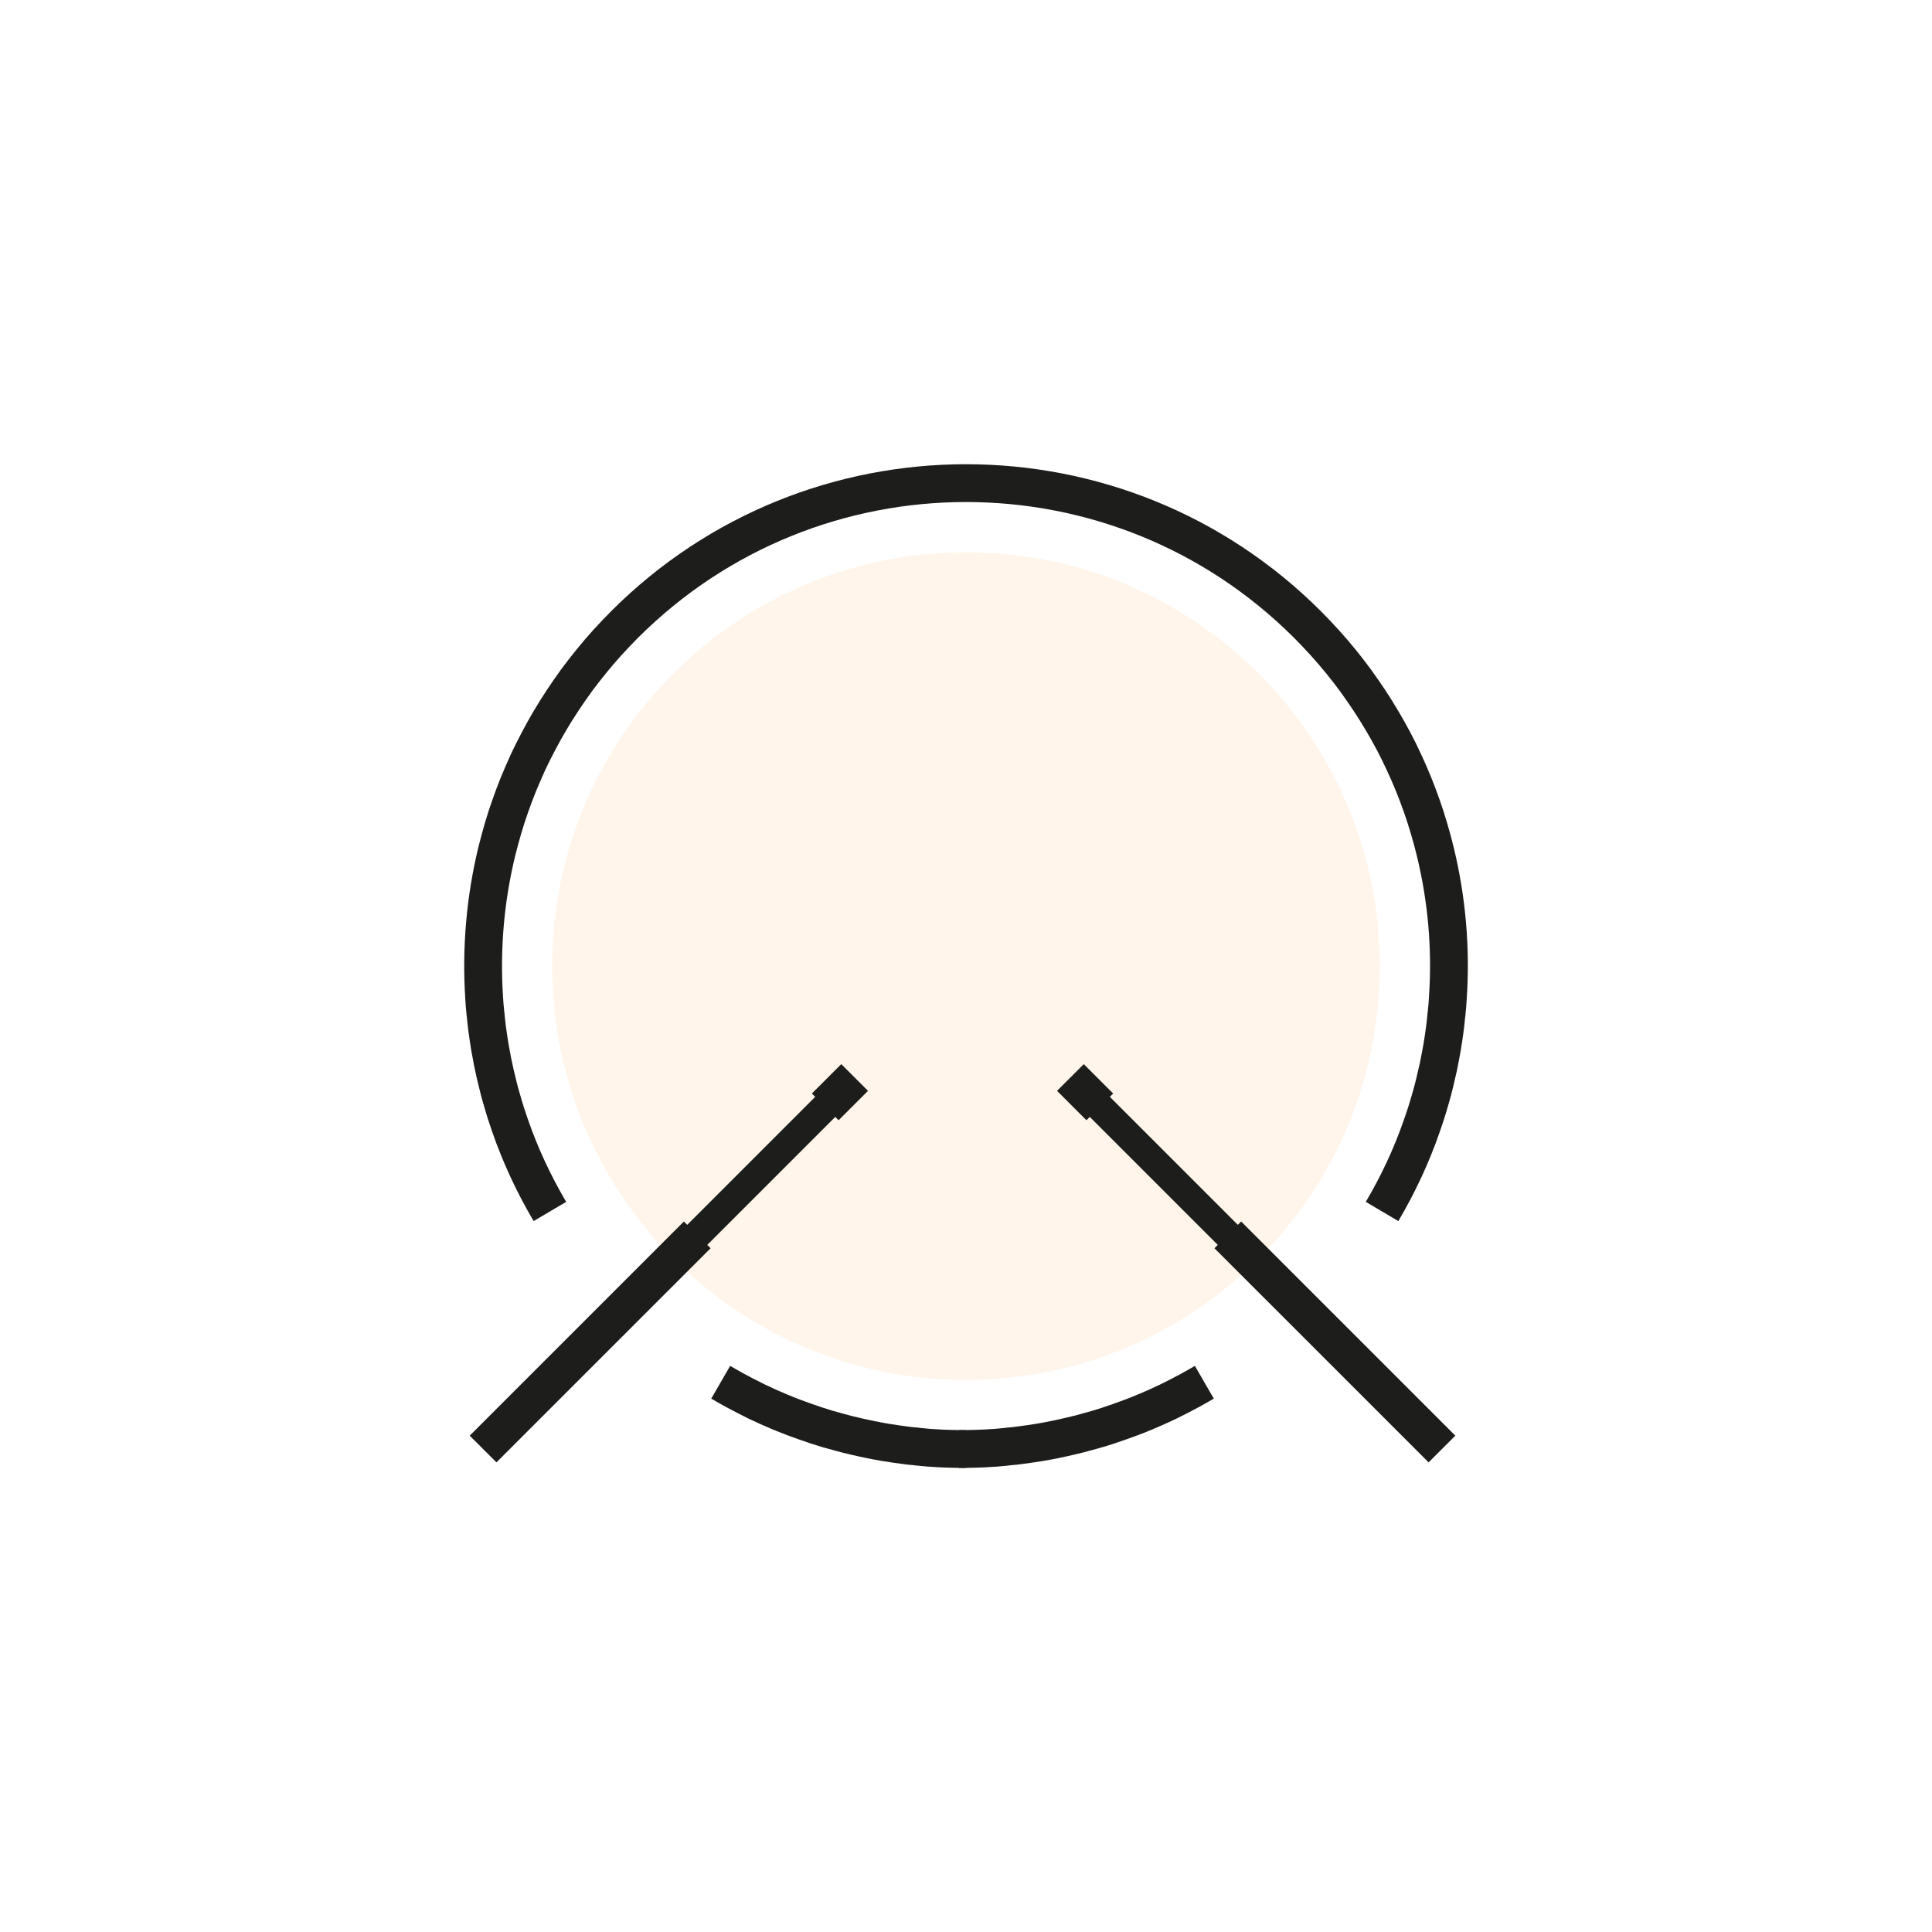
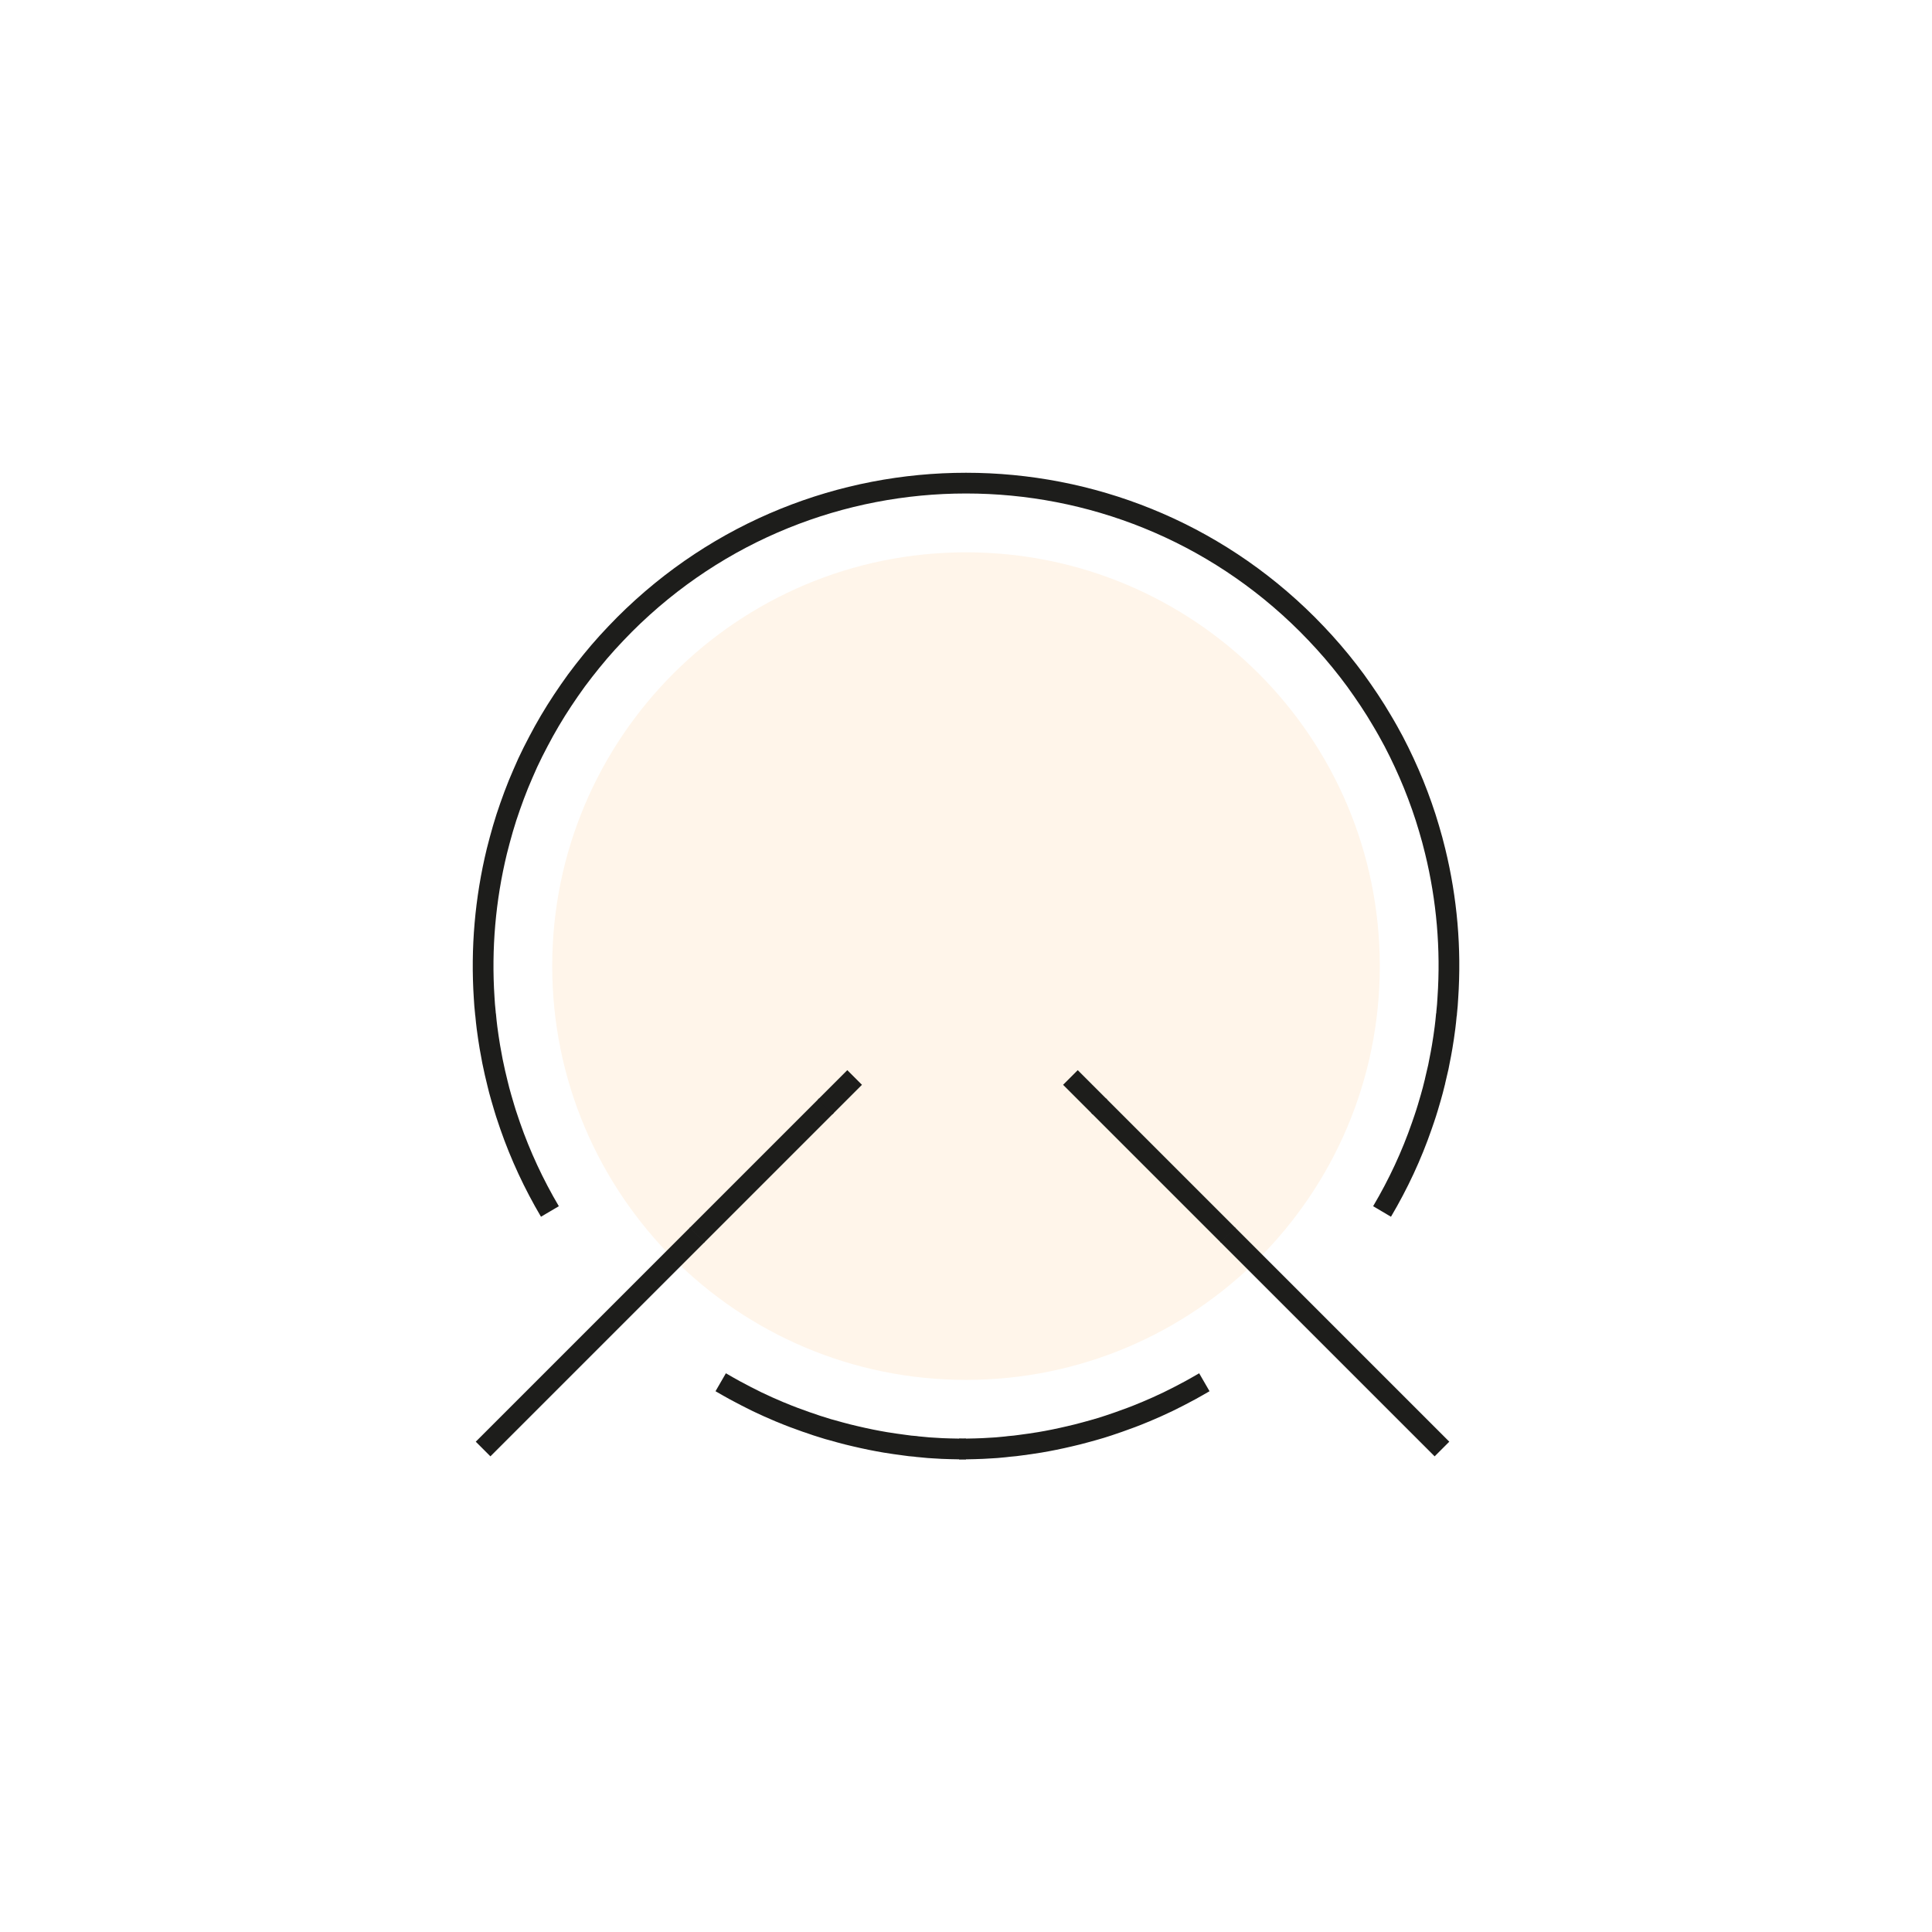
<svg xmlns="http://www.w3.org/2000/svg" viewBox="265.776 423.061 153.822 153.822">
  <defs />
  <path fill-rule="nonzero" fill="rgb(100%, 96.1%, 91.8%)" fill-opacity="1" d="M 375.633 499.98 C 375.633 518.176 360.883 532.926 342.688 532.926 C 324.492 532.926 309.742 518.176 309.742 499.98 C 309.742 481.785 324.492 467.035 342.688 467.035 C 360.883 467.035 375.633 481.785 375.633 499.98 " />
-   <path fill="none" stroke-width="3.01" stroke-linecap="butt" stroke-linejoin="miter" stroke="rgb(11.4%, 11.4%, 10.599%)" stroke-opacity="1" stroke-miterlimit="10" d="M -0.001 0 C 1.288 2.18 2.351 4.461 3.163 6.813 C 3.23 7 3.296 7.199 3.362 7.391 C 3.456 7.672 3.554 7.965 3.64 8.258 C 3.722 8.528 3.8 8.789 3.874 9.055 C 3.987 9.446 4.093 9.84 4.187 10.239 C 4.206 10.305 4.226 10.371 4.233 10.438 C 4.28 10.637 4.327 10.848 4.374 11.043 C 4.452 11.348 4.519 11.66 4.573 11.973 C 4.651 12.344 4.718 12.723 4.784 13.102 C 4.87 13.602 4.944 14.114 5.011 14.633 C 5.05 14.957 5.089 15.282 5.116 15.61 C 5.136 15.688 5.144 15.762 5.144 15.848 C 5.183 16.235 5.222 16.614 5.237 17.004 C 5.503 20.914 5.163 24.867 4.226 28.692 C 4.081 29.289 3.921 29.887 3.741 30.485 C 3.655 30.778 3.562 31.078 3.468 31.375 C 3.276 31.973 3.069 32.559 2.851 33.137 C 2.737 33.43 2.624 33.723 2.511 34.008 C 2.273 34.586 2.026 35.164 1.761 35.731 C 1.628 36.016 1.495 36.301 1.355 36.582 C 1.081 37.145 0.784 37.703 0.476 38.25 C 0.323 38.528 0.159 38.801 -0.001 39.074 C -0.321 39.625 -0.661 40.164 -1.013 40.696 C -1.364 41.227 -1.735 41.754 -2.11 42.278 C -2.868 43.309 -3.692 44.324 -4.575 45.297 C -5.013 45.782 -5.466 46.254 -5.938 46.731 C -20.954 61.742 -45.298 61.742 -60.313 46.731 C -60.786 46.254 -61.231 45.782 -61.677 45.297 C -62.559 44.324 -63.372 43.309 -64.142 42.278 C -64.52 41.754 -64.888 41.227 -65.239 40.696 C -65.591 40.164 -65.931 39.625 -66.255 39.074 C -66.415 38.801 -66.563 38.528 -66.727 38.25 C -67.028 37.703 -67.321 37.145 -67.606 36.582 C -67.739 36.301 -67.884 36.016 -68.017 35.731 C -68.27 35.164 -68.524 34.586 -68.763 34.008 C -68.876 33.723 -68.989 33.43 -69.102 33.137 C -69.321 32.559 -69.52 31.973 -69.72 31.375 C -69.813 31.078 -69.899 30.785 -69.993 30.485 C -70.165 29.895 -70.325 29.289 -70.477 28.692 C -71.407 24.867 -71.747 20.926 -71.489 17.004 C -71.474 16.625 -71.434 16.235 -71.395 15.848 C -71.388 15.774 -71.388 15.696 -71.368 15.61 C -71.341 15.289 -71.302 14.957 -71.263 14.633 C -71.196 14.125 -71.122 13.614 -71.036 13.102 C -70.97 12.723 -70.903 12.352 -70.829 11.973 C -70.763 11.66 -70.696 11.36 -70.63 11.043 C -70.583 10.848 -70.536 10.637 -70.485 10.438 C -70.47 10.371 -70.458 10.305 -70.438 10.239 C -70.345 9.84 -70.239 9.446 -70.126 9.055 C -70.052 8.789 -69.977 8.528 -69.892 8.258 C -69.806 7.965 -69.712 7.672 -69.614 7.391 C -69.548 7.199 -69.481 7.008 -69.419 6.813 C -68.602 4.461 -67.54 2.18 -66.255 0 " transform="matrix(1, 0, 0, -1, 375.8134, 519.5159)" />
-   <path fill-rule="nonzero" fill="rgb(100%, 100%, 100%)" fill-opacity="1" stroke-width="3.01" stroke-linecap="butt" stroke-linejoin="miter" stroke="rgb(11.4%, 11.4%, 10.599%)" stroke-opacity="1" stroke-miterlimit="10" d="M -0.002 -0.001 L -0.037 -0.001 C -0.455 -0.001 -0.853 0.01 -1.267 0.018 C -1.685 0.026 -2.111 0.046 -2.541 0.077 C -2.689 0.085 -2.834 0.096 -2.982 0.104 C -3.221 0.124 -3.459 0.151 -3.685 0.171 C -3.799 0.178 -3.912 0.19 -4.025 0.21 C -4.31 0.225 -4.596 0.264 -4.869 0.303 C -5.389 0.37 -5.912 0.444 -6.431 0.53 C -6.81 0.596 -7.189 0.663 -7.568 0.741 C -7.986 0.823 -8.4 0.921 -8.81 1.014 C -9.228 1.108 -9.642 1.214 -10.053 1.327 C -10.252 1.382 -10.459 1.44 -10.666 1.499 C -10.877 1.553 -11.084 1.608 -11.283 1.678 C -11.689 1.799 -12.096 1.932 -12.494 2.077 C -12.568 2.104 -12.646 2.124 -12.721 2.151 C -13.385 2.385 -14.056 2.632 -14.713 2.909 C -14.748 2.917 -14.779 2.936 -14.814 2.948 C -15.424 3.202 -16.029 3.475 -16.627 3.76 C -16.92 3.901 -17.221 4.053 -17.514 4.206 C -17.81 4.358 -18.103 4.51 -18.396 4.671 C -18.775 4.878 -19.154 5.096 -19.533 5.315 " transform="matrix(1, 0, 0, -1, 342.6893, 538.4284)" />
-   <path fill-rule="nonzero" fill="rgb(100%, 100%, 100%)" fill-opacity="1" stroke-width="3.01" stroke-linecap="butt" stroke-linejoin="miter" stroke="rgb(11.4%, 11.4%, 10.599%)" stroke-opacity="1" stroke-miterlimit="10" d="M 0 0.001 C -0.379 -0.218 -0.758 -0.437 -1.137 -0.644 C -1.43 -0.804 -1.722 -0.956 -2.019 -1.109 C -2.312 -1.261 -2.613 -1.409 -2.906 -1.554 C -3.504 -1.839 -4.109 -2.112 -4.719 -2.366 C -4.754 -2.378 -4.785 -2.398 -4.82 -2.405 C -5.476 -2.683 -6.148 -2.929 -6.812 -3.163 C -6.887 -3.191 -6.965 -3.21 -7.039 -3.241 C -7.437 -3.382 -7.844 -3.515 -8.25 -3.64 C -8.449 -3.702 -8.656 -3.761 -8.867 -3.819 C -9.074 -3.874 -9.281 -3.933 -9.48 -3.987 C -9.89 -4.101 -10.305 -4.206 -10.722 -4.3 C -11.133 -4.394 -11.547 -4.491 -11.965 -4.573 C -12.344 -4.652 -12.722 -4.718 -13.101 -4.784 C -13.621 -4.87 -14.144 -4.944 -14.664 -5.011 C -14.937 -5.05 -15.222 -5.085 -15.508 -5.105 C -15.621 -5.124 -15.734 -5.136 -15.847 -5.144 C -16.074 -5.163 -16.312 -5.191 -16.551 -5.21 C -16.699 -5.222 -16.844 -5.23 -16.996 -5.237 C -17.422 -5.269 -17.847 -5.284 -18.265 -5.296 C -18.68 -5.304 -19.078 -5.316 -19.496 -5.316 L -19.531 -5.316 " transform="matrix(1, 0, 0, -1, 361.6639, 533.1141)" />
-   <path fill="none" stroke-width="3.01" stroke-linecap="butt" stroke-linejoin="miter" stroke="rgb(11.4%, 11.4%, 10.599%)" stroke-opacity="1" stroke-miterlimit="10" d="M -0.002 -0.002 L -17.053 -17.052 " transform="matrix(1, 0, 0, -1, 321.2908, 521.3773)" />
-   <path fill="none" stroke-width="2.258" stroke-linecap="butt" stroke-linejoin="miter" stroke="rgb(11.4%, 11.4%, 10.599%)" stroke-opacity="1" stroke-miterlimit="10" d="M 0.001 0.001 L -10.308 -10.308 " transform="matrix(1, 0, 0, -1, 331.5657, 511.1024)" />
-   <path fill="none" stroke-width="3.01" stroke-linecap="butt" stroke-linejoin="miter" stroke="rgb(11.4%, 11.4%, 10.599%)" stroke-opacity="1" stroke-miterlimit="10" d="M 0 0 L -2.34 -2.34 " transform="matrix(1, 0, 0, -1, 333.8203, 508.8478)" />
-   <path fill="none" stroke-width="3.01" stroke-linecap="butt" stroke-linejoin="miter" stroke="rgb(11.4%, 11.4%, 10.599%)" stroke-opacity="1" stroke-miterlimit="10" d="M 0.002 -0.002 L 17.053 -17.052 " transform="matrix(1, 0, 0, -1, 363.5295, 521.3773)" />
-   <path fill="none" stroke-width="2.258" stroke-linecap="butt" stroke-linejoin="miter" stroke="rgb(11.4%, 11.4%, 10.599%)" stroke-opacity="1" stroke-miterlimit="10" d="M -0.001 0.001 L 10.308 -10.308 " transform="matrix(1, 0, 0, -1, 353.2546, 511.1024)" />
-   <path fill="none" stroke-width="3.01" stroke-linecap="butt" stroke-linejoin="miter" stroke="rgb(11.4%, 11.4%, 10.599%)" stroke-opacity="1" stroke-miterlimit="10" d="M 0 0 L 2.34 -2.34 " transform="matrix(1, 0, 0, -1, 351, 508.8478)" />
+   <path fill="none" stroke-width="1.65" stroke-linecap="butt" stroke-linejoin="miter" stroke="rgb(11.4%, 11.4%, 10.599%)" stroke-opacity="1" stroke-miterlimit="10" d="M -0.001 0 C 1.288 2.18 2.351 4.461 3.163 6.813 C 3.23 7 3.296 7.199 3.362 7.391 C 3.456 7.672 3.554 7.965 3.64 8.258 C 3.722 8.528 3.8 8.789 3.874 9.055 C 3.987 9.446 4.093 9.84 4.187 10.239 C 4.206 10.305 4.226 10.371 4.233 10.438 C 4.28 10.637 4.327 10.848 4.374 11.043 C 4.452 11.348 4.519 11.66 4.573 11.973 C 4.651 12.344 4.718 12.723 4.784 13.102 C 4.87 13.602 4.944 14.114 5.011 14.633 C 5.05 14.957 5.089 15.282 5.116 15.61 C 5.136 15.688 5.144 15.762 5.144 15.848 C 5.183 16.235 5.222 16.614 5.237 17.004 C 5.503 20.914 5.163 24.867 4.226 28.692 C 4.081 29.289 3.921 29.887 3.741 30.485 C 3.655 30.778 3.562 31.078 3.468 31.375 C 3.276 31.973 3.069 32.559 2.851 33.137 C 2.737 33.43 2.624 33.723 2.511 34.008 C 2.273 34.586 2.026 35.164 1.761 35.731 C 1.628 36.016 1.495 36.301 1.355 36.582 C 1.081 37.145 0.784 37.703 0.476 38.25 C 0.323 38.528 0.159 38.801 -0.001 39.074 C -0.321 39.625 -0.661 40.164 -1.013 40.696 C -1.364 41.227 -1.735 41.754 -2.11 42.278 C -2.868 43.309 -3.692 44.324 -4.575 45.297 C -5.013 45.782 -5.466 46.254 -5.938 46.731 C -20.954 61.742 -45.298 61.742 -60.313 46.731 C -60.786 46.254 -61.231 45.782 -61.677 45.297 C -62.559 44.324 -63.372 43.309 -64.142 42.278 C -64.52 41.754 -64.888 41.227 -65.239 40.696 C -65.591 40.164 -65.931 39.625 -66.255 39.074 C -66.415 38.801 -66.563 38.528 -66.727 38.25 C -67.028 37.703 -67.321 37.145 -67.606 36.582 C -67.739 36.301 -67.884 36.016 -68.017 35.731 C -68.27 35.164 -68.524 34.586 -68.763 34.008 C -68.876 33.723 -68.989 33.43 -69.102 33.137 C -69.321 32.559 -69.52 31.973 -69.72 31.375 C -69.813 31.078 -69.899 30.785 -69.993 30.485 C -70.165 29.895 -70.325 29.289 -70.477 28.692 C -71.407 24.867 -71.747 20.926 -71.489 17.004 C -71.474 16.625 -71.434 16.235 -71.395 15.848 C -71.388 15.774 -71.388 15.696 -71.368 15.61 C -71.341 15.289 -71.302 14.957 -71.263 14.633 C -71.196 14.125 -71.122 13.614 -71.036 13.102 C -70.97 12.723 -70.903 12.352 -70.829 11.973 C -70.763 11.66 -70.696 11.36 -70.63 11.043 C -70.583 10.848 -70.536 10.637 -70.485 10.438 C -70.47 10.371 -70.458 10.305 -70.438 10.239 C -70.345 9.84 -70.239 9.446 -70.126 9.055 C -70.052 8.789 -69.977 8.528 -69.892 8.258 C -69.806 7.965 -69.712 7.672 -69.614 7.391 C -69.548 7.199 -69.481 7.008 -69.419 6.813 C -68.602 4.461 -67.54 2.18 -66.255 0 " transform="matrix(1, 0, 0, -1, 375.8134, 519.5159)" vector-effect="non-scaling-stroke" />
+   <path fill-rule="nonzero" fill="rgb(100%, 100%, 100%)" fill-opacity="1" stroke-width="1.65" stroke-linecap="butt" stroke-linejoin="miter" stroke="rgb(11.4%, 11.4%, 10.599%)" stroke-opacity="1" stroke-miterlimit="10" d="M -0.002 -0.001 L -0.037 -0.001 C -0.455 -0.001 -0.853 0.01 -1.267 0.018 C -1.685 0.026 -2.111 0.046 -2.541 0.077 C -2.689 0.085 -2.834 0.096 -2.982 0.104 C -3.221 0.124 -3.459 0.151 -3.685 0.171 C -3.799 0.178 -3.912 0.19 -4.025 0.21 C -4.31 0.225 -4.596 0.264 -4.869 0.303 C -5.389 0.37 -5.912 0.444 -6.431 0.53 C -6.81 0.596 -7.189 0.663 -7.568 0.741 C -7.986 0.823 -8.4 0.921 -8.81 1.014 C -9.228 1.108 -9.642 1.214 -10.053 1.327 C -10.252 1.382 -10.459 1.44 -10.666 1.499 C -10.877 1.553 -11.084 1.608 -11.283 1.678 C -11.689 1.799 -12.096 1.932 -12.494 2.077 C -12.568 2.104 -12.646 2.124 -12.721 2.151 C -13.385 2.385 -14.056 2.632 -14.713 2.909 C -14.748 2.917 -14.779 2.936 -14.814 2.948 C -15.424 3.202 -16.029 3.475 -16.627 3.76 C -16.92 3.901 -17.221 4.053 -17.514 4.206 C -17.81 4.358 -18.103 4.51 -18.396 4.671 C -18.775 4.878 -19.154 5.096 -19.533 5.315 " transform="matrix(1, 0, 0, -1, 342.6893, 538.4284)" vector-effect="non-scaling-stroke" />
+   <path fill-rule="nonzero" fill="rgb(100%, 100%, 100%)" fill-opacity="1" stroke-width="1.65" stroke-linecap="butt" stroke-linejoin="miter" stroke="rgb(11.4%, 11.4%, 10.599%)" stroke-opacity="1" stroke-miterlimit="10" d="M 0 0.001 C -0.379 -0.218 -0.758 -0.437 -1.137 -0.644 C -1.43 -0.804 -1.722 -0.956 -2.019 -1.109 C -2.312 -1.261 -2.613 -1.409 -2.906 -1.554 C -3.504 -1.839 -4.109 -2.112 -4.719 -2.366 C -4.754 -2.378 -4.785 -2.398 -4.82 -2.405 C -5.476 -2.683 -6.148 -2.929 -6.812 -3.163 C -6.887 -3.191 -6.965 -3.21 -7.039 -3.241 C -7.437 -3.382 -7.844 -3.515 -8.25 -3.64 C -8.449 -3.702 -8.656 -3.761 -8.867 -3.819 C -9.074 -3.874 -9.281 -3.933 -9.48 -3.987 C -9.89 -4.101 -10.305 -4.206 -10.722 -4.3 C -11.133 -4.394 -11.547 -4.491 -11.965 -4.573 C -12.344 -4.652 -12.722 -4.718 -13.101 -4.784 C -13.621 -4.87 -14.144 -4.944 -14.664 -5.011 C -14.937 -5.05 -15.222 -5.085 -15.508 -5.105 C -15.621 -5.124 -15.734 -5.136 -15.847 -5.144 C -16.074 -5.163 -16.312 -5.191 -16.551 -5.21 C -16.699 -5.222 -16.844 -5.23 -16.996 -5.237 C -17.422 -5.269 -17.847 -5.284 -18.265 -5.296 C -18.68 -5.304 -19.078 -5.316 -19.496 -5.316 L -19.531 -5.316 " transform="matrix(1, 0, 0, -1, 361.6639, 533.1141)" vector-effect="non-scaling-stroke" />
+   <path fill="none" stroke-width="1.65" stroke-linecap="butt" stroke-linejoin="miter" stroke="rgb(11.4%, 11.4%, 10.599%)" stroke-opacity="1" stroke-miterlimit="10" d="M -0.002 -0.002 L -17.053 -17.052 " transform="matrix(1, 0, 0, -1, 321.2908, 521.3773)" vector-effect="non-scaling-stroke" />
+   <path fill="none" stroke-width="1.65" stroke-linecap="butt" stroke-linejoin="miter" stroke="rgb(11.4%, 11.4%, 10.599%)" stroke-opacity="1" stroke-miterlimit="10" d="M 0.001 0.001 L -10.308 -10.308 " transform="matrix(1, 0, 0, -1, 331.5657, 511.1024)" vector-effect="non-scaling-stroke" />
+   <path fill="none" stroke-width="1.65" stroke-linecap="butt" stroke-linejoin="miter" stroke="rgb(11.4%, 11.4%, 10.599%)" stroke-opacity="1" stroke-miterlimit="10" d="M 0 0 L -2.34 -2.34 " transform="matrix(1, 0, 0, -1, 333.8203, 508.8478)" vector-effect="non-scaling-stroke" />
+   <path fill="none" stroke-width="1.65" stroke-linecap="butt" stroke-linejoin="miter" stroke="rgb(11.4%, 11.4%, 10.599%)" stroke-opacity="1" stroke-miterlimit="10" d="M 0.002 -0.002 L 17.053 -17.052 " transform="matrix(1, 0, 0, -1, 363.5295, 521.3773)" vector-effect="non-scaling-stroke" />
+   <path fill="none" stroke-width="1.65" stroke-linecap="butt" stroke-linejoin="miter" stroke="rgb(11.4%, 11.4%, 10.599%)" stroke-opacity="1" stroke-miterlimit="10" d="M -0.001 0.001 L 10.308 -10.308 " transform="matrix(1, 0, 0, -1, 353.2546, 511.1024)" vector-effect="non-scaling-stroke" />
+   <path fill="none" stroke-width="1.65" stroke-linecap="butt" stroke-linejoin="miter" stroke="rgb(11.4%, 11.4%, 10.599%)" stroke-opacity="1" stroke-miterlimit="10" d="M 0 0 L 2.34 -2.34 " transform="matrix(1, 0, 0, -1, 351, 508.8478)" vector-effect="non-scaling-stroke" />
</svg>
